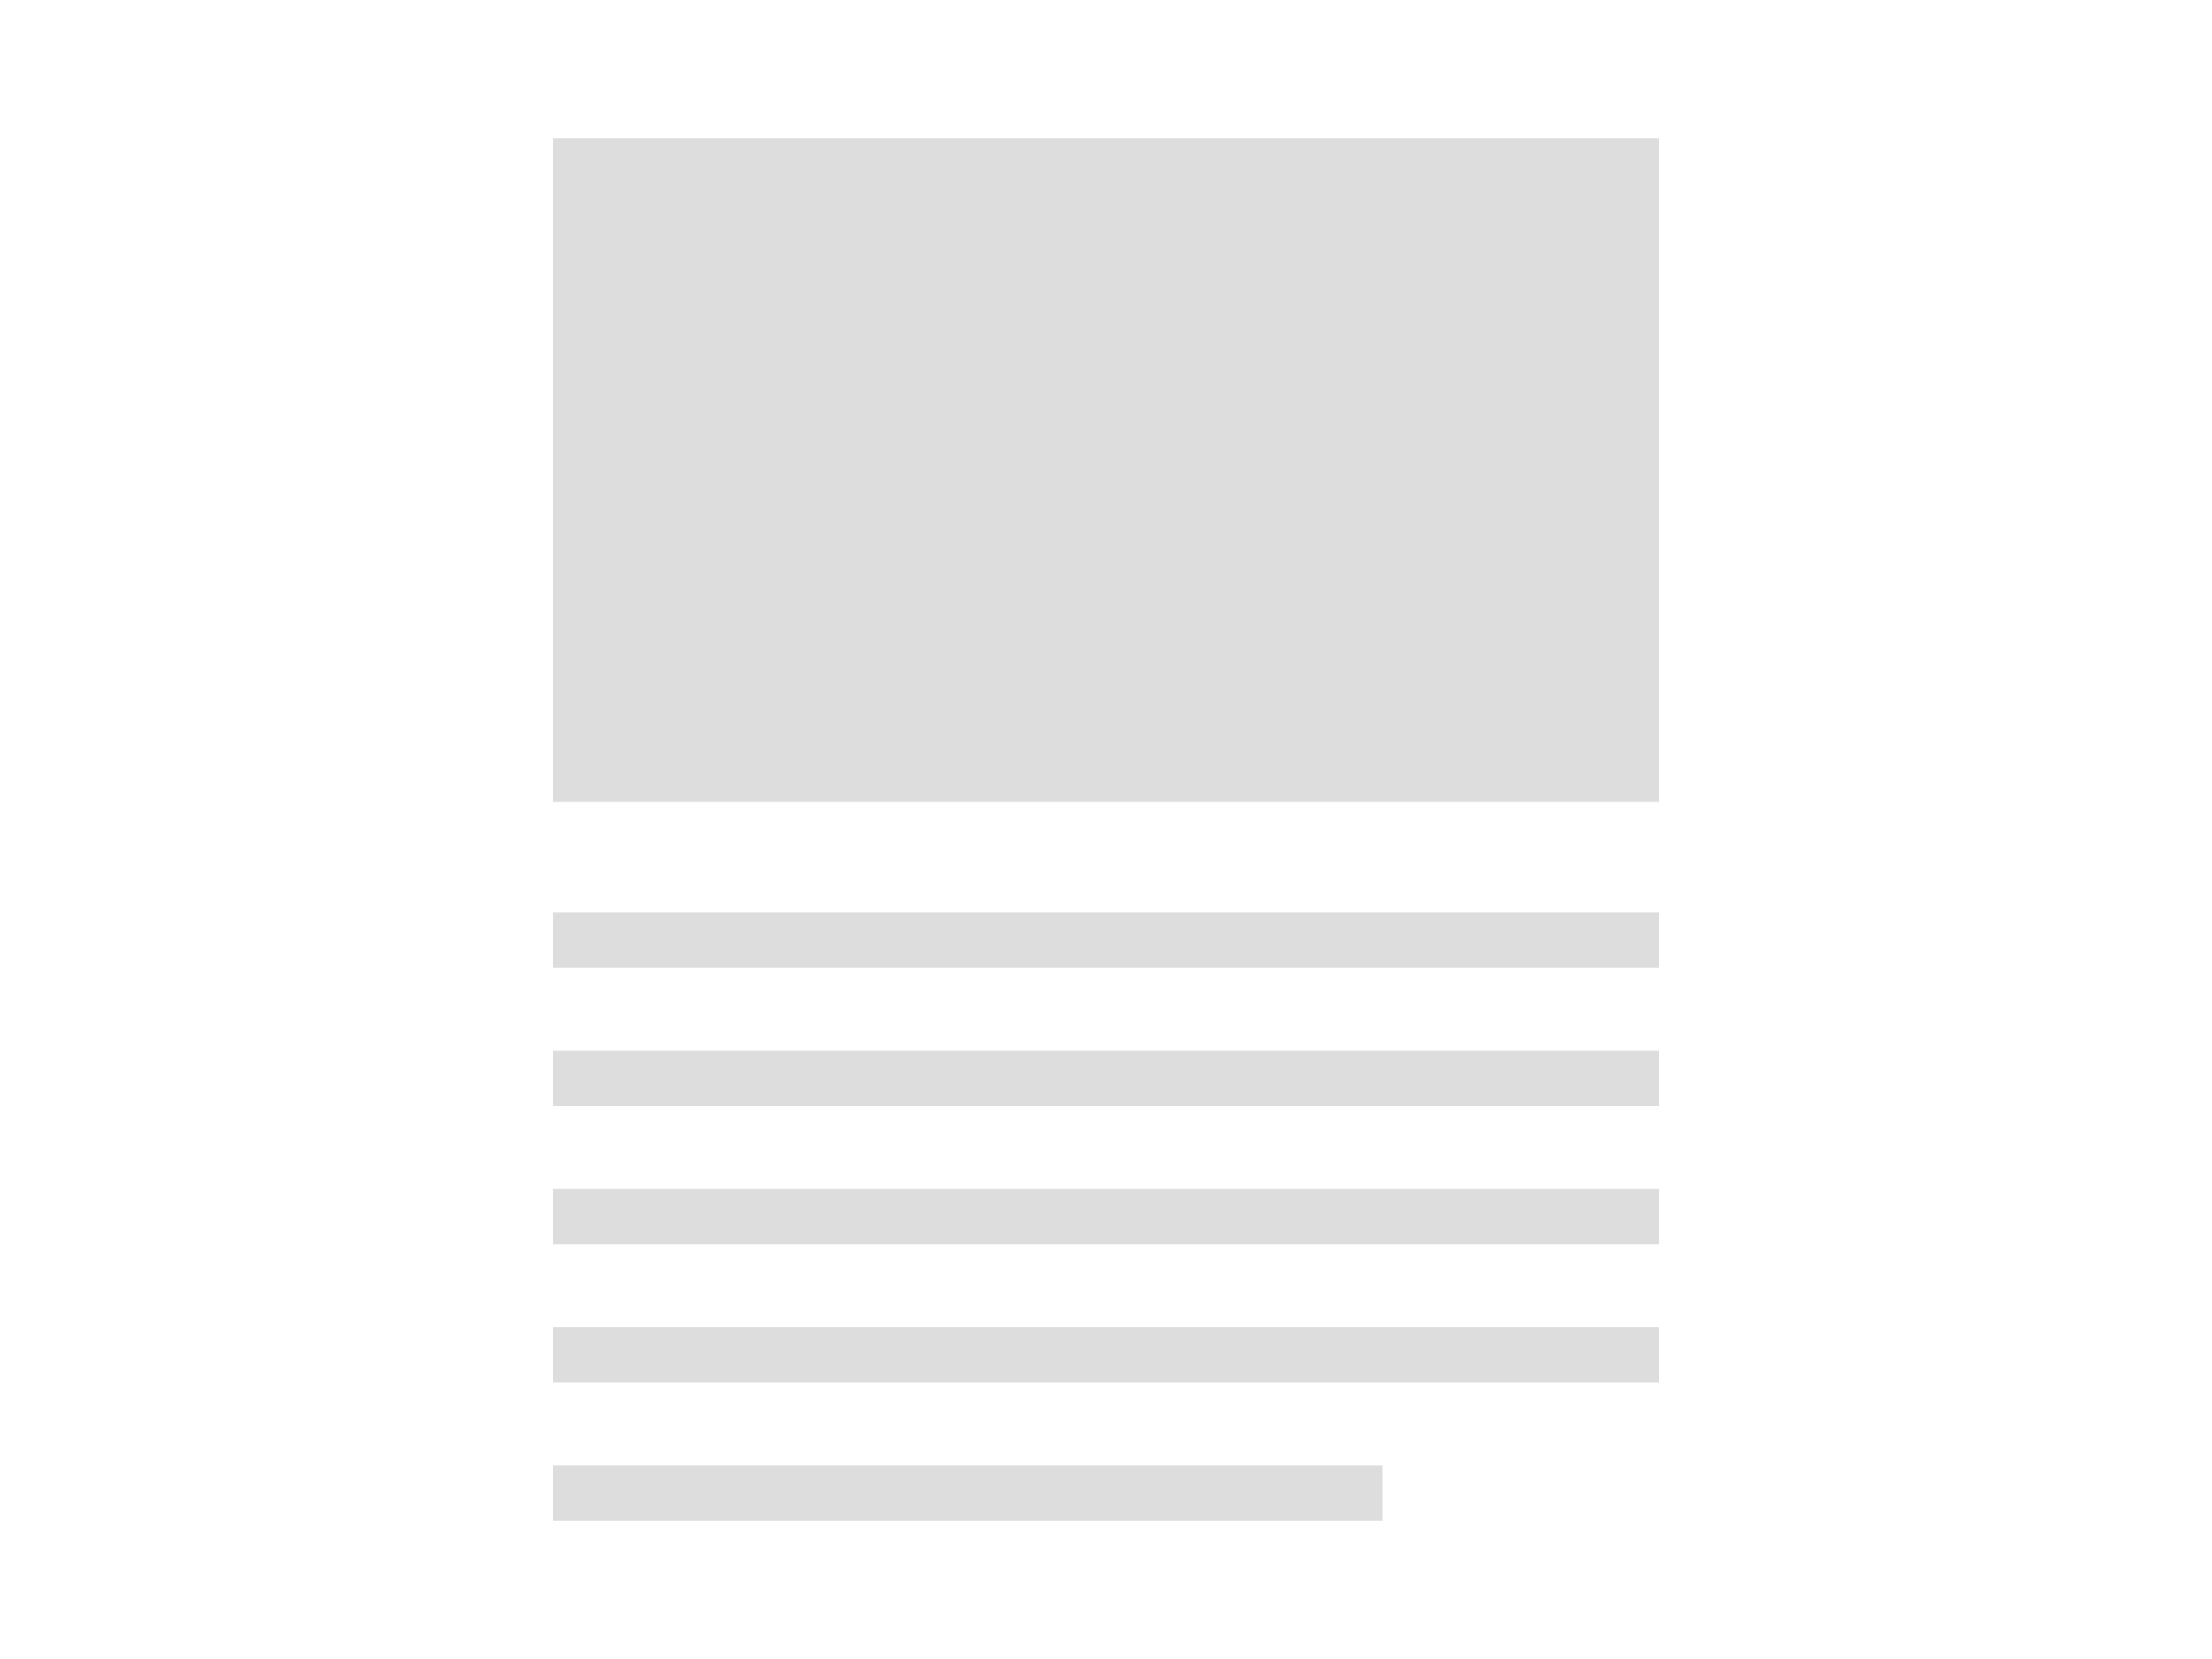
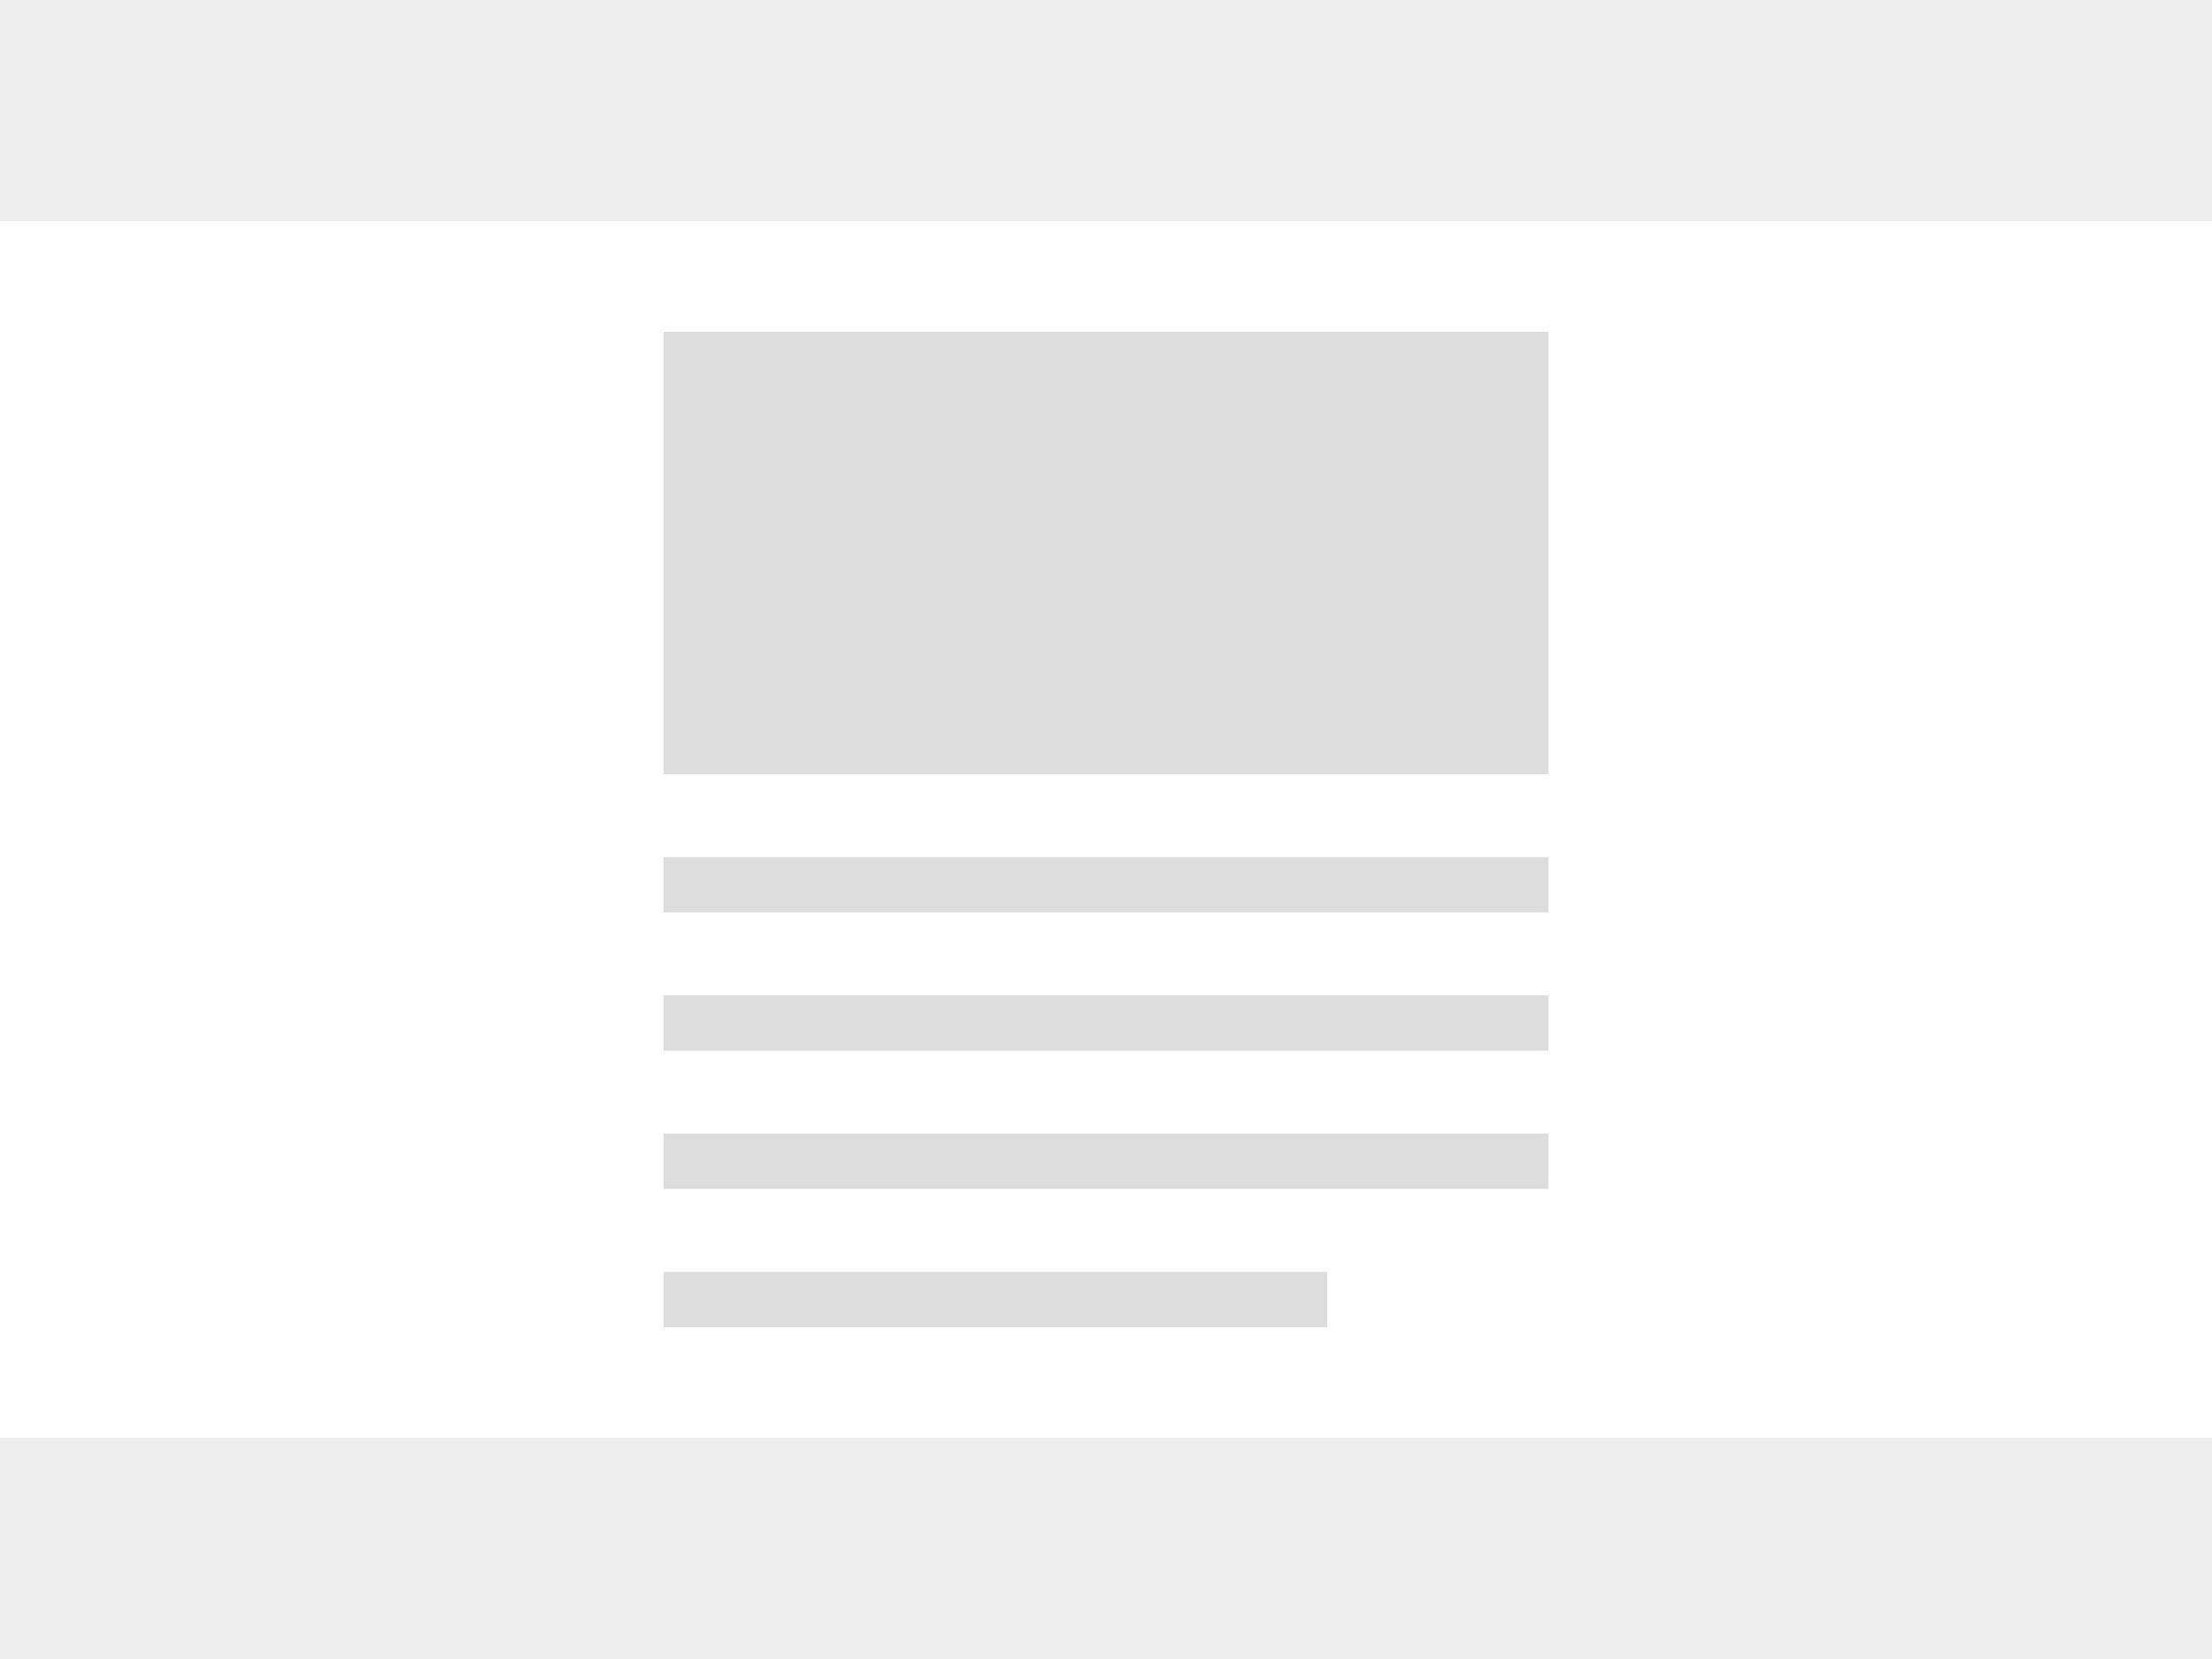
<svg xmlns="http://www.w3.org/2000/svg" viewBox="0 0 80 60">
  <rect width="80" height="60" fill="#fff" />
-   <rect x="20" y="5" width="40" height="24" fill="#ddd" />
-   <rect x="20" y="33" width="40" height="2" fill="#ddd" />
-   <rect x="20" y="38" width="40" height="2" fill="#ddd" />
-   <rect x="20" y="43" width="40" height="2" fill="#ddd" />
-   <rect x="20" y="48" width="40" height="2" fill="#ddd" />
-   <rect x="20" y="53" width="30" height="2" fill="#ddd" />
+   <rect width="80" height="8" fill="#eee" />
+   <rect x="24" y="12" width="32" height="16" fill="#ddd" />
+   <rect x="24" y="31" width="32" height="2" fill="#ddd" />
+   <rect x="24" y="36" width="32" height="2" fill="#ddd" />
+   <rect x="24" y="41" width="32" height="2" fill="#ddd" />
+   <rect x="24" y="46" width="24" height="2" fill="#ddd" />
+   <rect y="52" width="80" height="8" fill="#eee" />
</svg>
